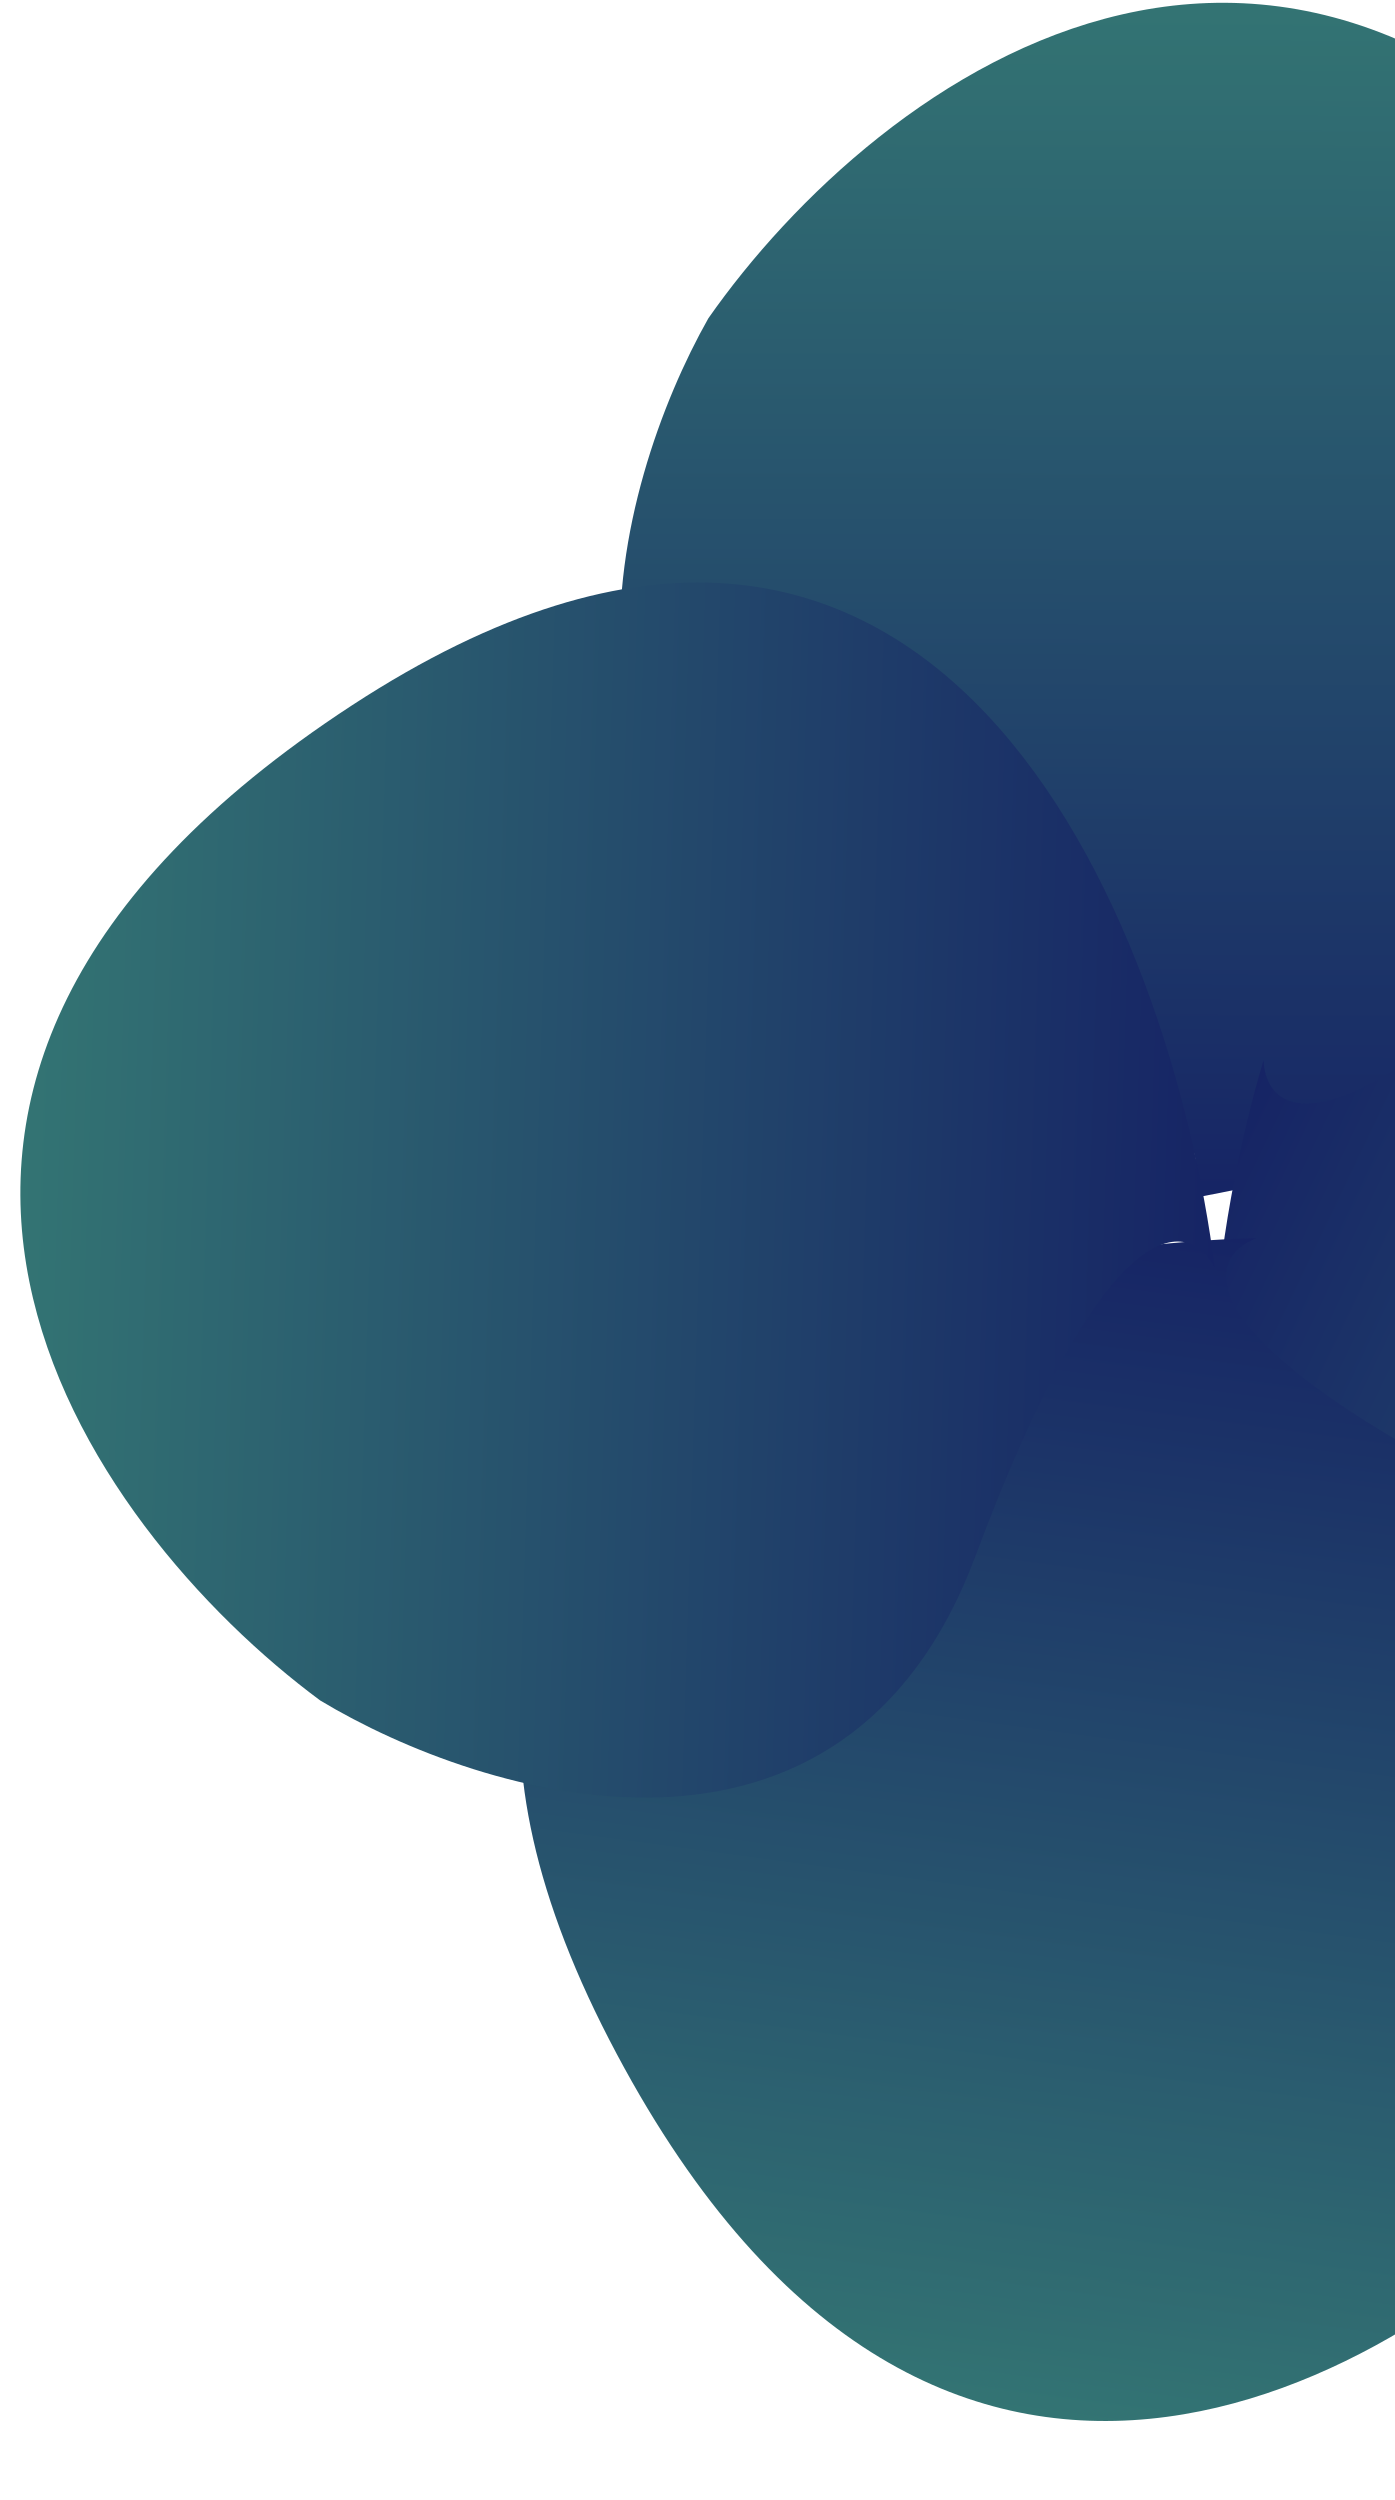
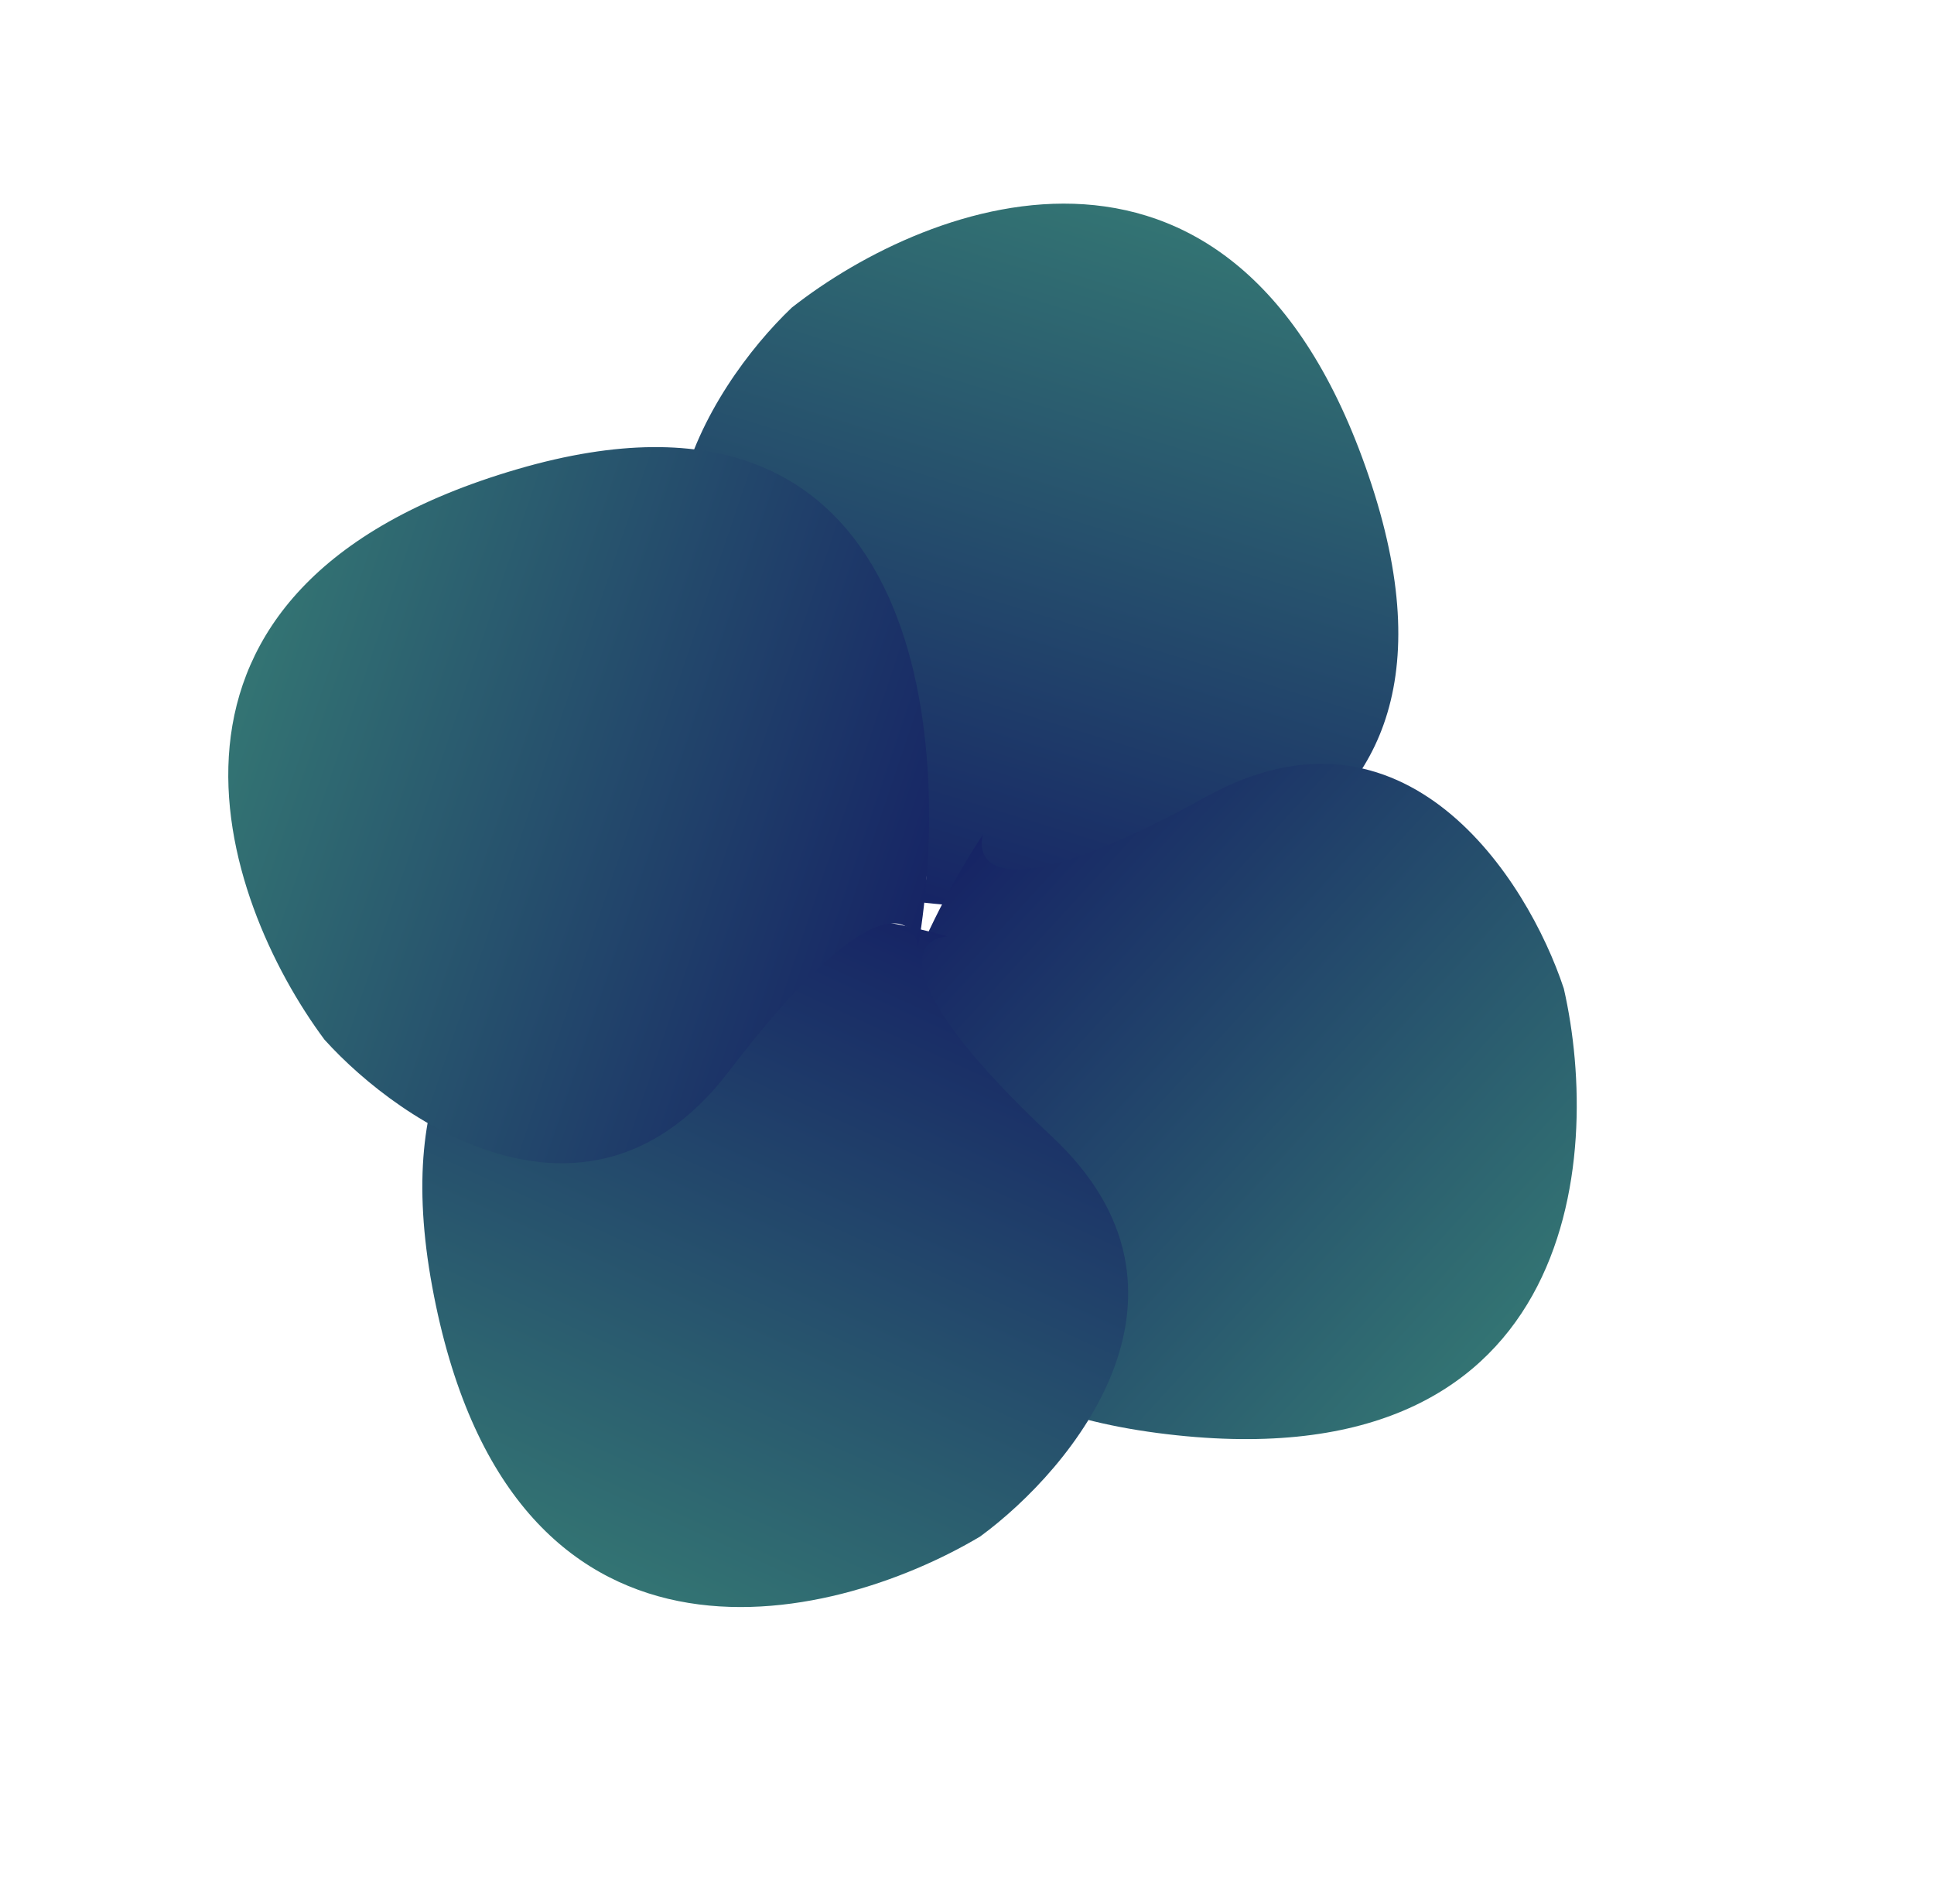
- <svg xmlns="http://www.w3.org/2000/svg" width="82" height="147" viewBox="0 0 82 147" fill="none">
-   <path d="M51.338 57.065C72.413 64.189 71.75 69.101 68.784 70.666C89.231 67.47 124.22 52.633 100.6 18.852C76.979 -14.929 51.458 4.687 41.651 18.717C36.099 28.531 30.263 49.941 51.338 57.065Z" fill="url(#paint0_linear_1224_2920)" />
-   <path d="M93.991 52.526C78.584 68.372 74.441 65.673 74.295 62.342C68.455 82.048 66.902 119.782 107.414 113.077C147.926 106.371 141.135 75.079 132.676 60.272C126.2 51.087 109.398 36.679 93.991 52.526Z" fill="url(#paint1_linear_1224_2920)" />
-   <path d="M89.3 88.518C69.48 78.738 70.773 73.965 73.897 72.801C53.351 73.31 16.97 83.449 35.822 119.929C54.673 156.41 82.355 140.316 93.839 127.709C100.584 118.721 109.12 98.299 89.3 88.518Z" fill="url(#paint2_linear_1224_2920)" />
-   <path d="M57.358 91.498C65.077 70.789 69.957 71.591 71.432 74.58C68.841 54.191 55.063 19.027 20.684 41.482C-13.696 63.937 5.123 89.843 18.83 99.989C28.456 105.788 49.638 112.208 57.358 91.498Z" fill="url(#paint3_linear_1224_2920)" />
+ <svg xmlns="http://www.w3.org/2000/svg" width="188" height="185" viewBox="0 0 188 185" fill="none">
+   <path d="M75.108 69.41C93.209 82.343 91.149 86.851 87.856 87.489C108.351 90.364 146.14 86.319 133.339 47.137C120.538 7.956 90.423 19.321 76.966 29.901C68.805 37.682 57.007 56.476 75.108 69.41Z" fill="url(#paint0_linear_1224_3152)" />
+   <path d="M117.242 77.445C97.9 88.138 94.718 84.353 95.545 81.123C84.238 98.286 71.801 133.946 112.515 139.286C153.23 144.625 155.812 112.709 152.014 96.084C148.483 85.416 136.585 66.752 117.242 77.445Z" fill="url(#paint1_linear_1224_3152)" />
+   <path d="M102.308 110.527C86.179 95.415 88.802 91.223 92.129 91.016C72.319 85.54 34.562 84.686 42.015 125.066C49.468 165.447 80.629 158.079 95.278 149.348C104.341 142.704 118.436 125.638 102.308 110.527Z" fill="url(#paint2_linear_1224_3152)" />
+   <path d="M70.876 104.108C84.273 86.53 88.71 88.714 89.254 92.003C92.691 71.74 89.711 34.091 50.295 45.602C10.878 57.113 21.369 87.366 31.541 101.053C39.071 109.396 57.478 121.687 70.876 104.108Z" fill="url(#paint3_linear_1224_3152)" />
  <defs>
-     <linearGradient id="paint0_linear_1224_2920" x1="72.561" y1="0.166" x2="72.4" y2="70.674" gradientUnits="userSpaceOnUse">
+     <linearGradient id="paint0_linear_1224_3152" x1="111.93" y1="21.118" x2="91.314" y2="88.546" gradientUnits="userSpaceOnUse">
      <stop stop-color="#337473" />
      <stop offset="1" stop-color="#162465" />
    </linearGradient>
-     <linearGradient id="paint1_linear_1224_2920" x1="136.209" y1="95.941" x2="72.746" y2="65.581" gradientUnits="userSpaceOnUse">
+     <linearGradient id="paint1_linear_1224_3152" x1="145.044" y1="131.244" x2="93.123" y2="83.772" gradientUnits="userSpaceOnUse">
      <stop stop-color="#337473" />
      <stop offset="1" stop-color="#162465" />
    </linearGradient>
-     <linearGradient id="paint2_linear_1224_2920" x1="60.989" y1="142.051" x2="70.339" y2="72.324" gradientUnits="userSpaceOnUse">
+     <linearGradient id="paint2_linear_1224_3152" x1="59.68" y1="153.54" x2="88.862" y2="89.526" gradientUnits="userSpaceOnUse">
      <stop stop-color="#337473" />
      <stop offset="1" stop-color="#162465" />
    </linearGradient>
-     <linearGradient id="paint3_linear_1224_2920" x1="1.229" y1="68.764" x2="71.546" y2="70.992" gradientUnits="userSpaceOnUse">
+     <linearGradient id="paint3_linear_1224_3152" x1="23.76" y1="66.064" x2="90.404" y2="88.602" gradientUnits="userSpaceOnUse">
      <stop stop-color="#337473" />
      <stop offset="1" stop-color="#162465" />
    </linearGradient>
  </defs>
</svg>
